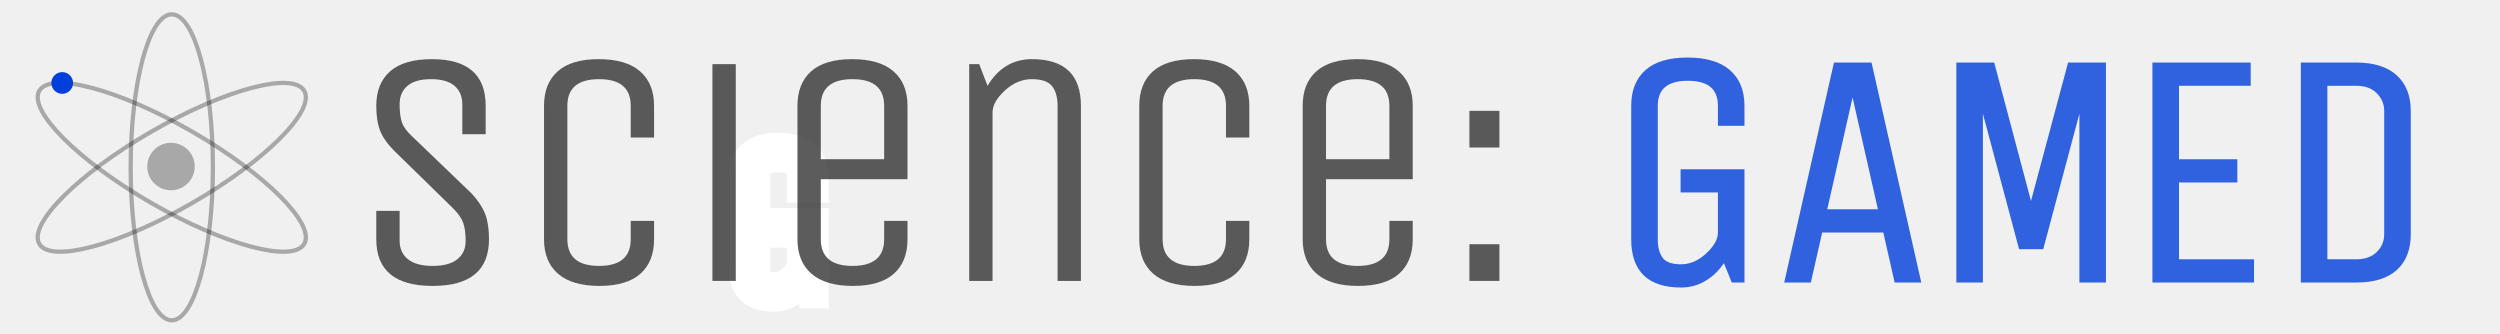
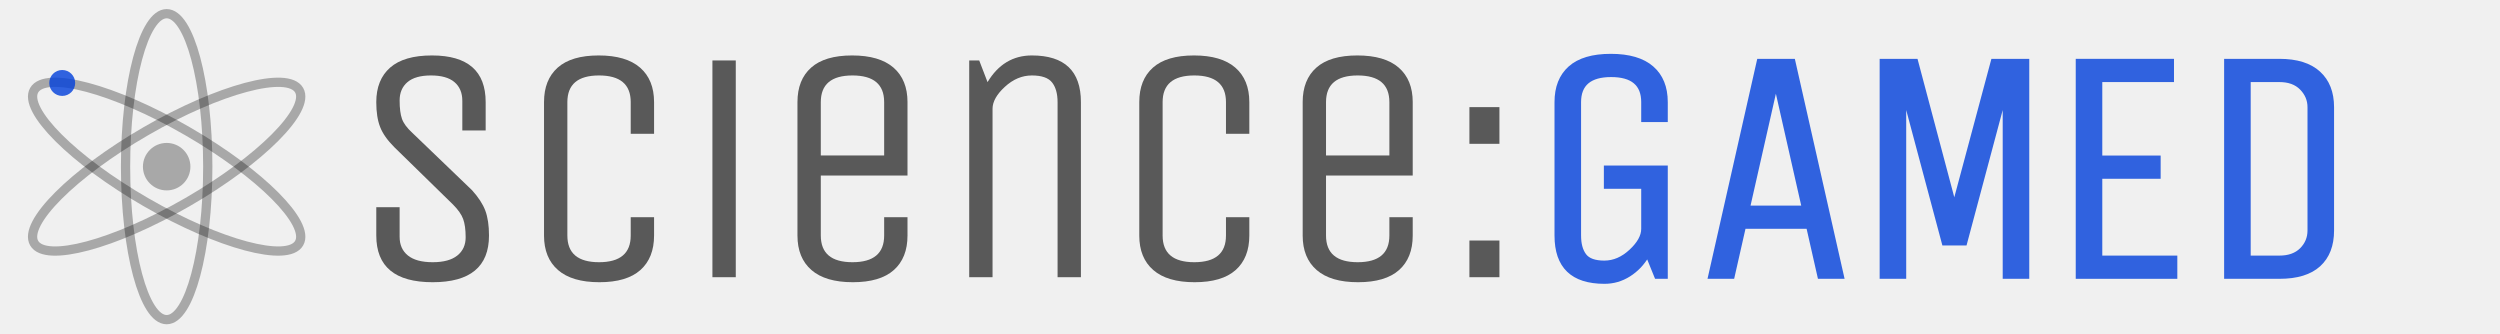
<svg xmlns="http://www.w3.org/2000/svg" version="1.1" id="Layer_1" x="0px" y="0px" width="1350px" height="180px" viewBox="0 0 1350 180" enable-background="new 0 0 1350 180" xml:space="preserve">
-   <ellipse opacity="0.3" fill="none" stroke="#000000" stroke-width="2.298" stroke-miterlimit="10" cx="92.76" cy="90.357" rx="22.2" ry="82.606" />
-   <path opacity="0.3" fill="none" stroke="#000000" stroke-width="2.298" stroke-miterlimit="10" d="M103.859,71.13  c39.511,22.812,66.571,49.911,60.44,60.53c-6.133,10.618-43.13,0.733-82.64-22.076C42.148,86.771,15.09,59.672,21.221,49.053  C27.351,38.435,64.349,48.32,103.859,71.13z" />
-   <ellipse transform="matrix(-0.5 -0.866 0.866 -0.5 60.8828 215.866)" opacity="0.3" fill="none" stroke="#000000" stroke-width="2.298" stroke-miterlimit="10" cx="92.759" cy="90.357" rx="22.201" ry="82.608" />
-   <circle opacity="0.3" cx="92.33" cy="89.928" r="12.821" />
-   <circle fill="#003FDB" cx="33.594" cy="44.801" r="5.859" />
-   <g>
-     <g>
-       <path fill="#003FDB" stroke="#FFFFFF" stroke-width="14.067" stroke-miterlimit="10" d="M418.385,126.695v-7.285h22.098v40.066    h-3.643l-3.156-7.771c-1.7,2.914-3.928,5.241-6.678,6.981c-2.753,1.739-5.748,2.61-8.984,2.61    c-11.738,0-17.605-5.665-17.605-16.998V95.734c0-5.422,1.658-9.611,4.979-12.566c3.317-2.954,8.295-4.432,14.934-4.432    c6.636,0,11.655,1.478,15.055,4.432c3.4,2.956,5.1,7.145,5.1,12.566v6.678h-8.499v-6.678c0-6.475-3.845-9.713-11.534-9.713    c-7.691,0-11.534,3.238-11.534,9.713V144.3c0,3.077,0.646,5.464,1.942,7.163c1.294,1.7,3.662,2.55,7.103,2.55    c3.439,0,6.636-1.375,9.592-4.128c2.954-2.751,4.432-5.422,4.432-8.013v-15.177H418.385z" />
-     </g>
-   </g>
+   <ellipse opacity="0.3" fill="none" stroke="#000000" stroke-width="5" stroke-miterlimit="10" cx="90" cy="90" rx="22.2" ry="82.607" />
+   <path opacity="0.3" fill="none" stroke="#000000" stroke-width="5" stroke-miterlimit="10" d="M101.099,70.773  c39.511,22.813,66.571,49.911,60.44,60.53c-6.133,10.619-43.13,0.734-82.64-22.076C39.388,86.415,12.33,59.315,18.461,48.696  C24.591,38.078,61.588,47.963,101.099,70.773z" />
+   <ellipse transform="matrix(-0.5 -0.866 0.866 -0.5 57.0525 212.9399)" opacity="0.3" fill="none" stroke="#000000" stroke-width="5" stroke-miterlimit="10" cx="89.999" cy="90" rx="22.201" ry="82.608" />
+   <circle opacity="0.3" cx="90" cy="90.001" r="12.821" />
+   <circle opacity="0.8" fill="#003FDB" cx="33.595" cy="44.801" r="7" />
  <g opacity="0.8">
    <g>
-       <path fill="#333333" d="M264.061,129.185c0,16.81-10.146,25.211-30.434,25.211c-20.291,0-30.434-8.401-30.434-25.211v-15.307    h12.605v16.026c0,4.322,1.5,7.685,4.502,10.085c3,2.403,7.442,3.602,13.327,3.602c5.88,0,10.322-1.198,13.326-3.602    c2.998-2.4,4.502-5.673,4.502-9.814s-0.451-7.442-1.352-9.904c-0.9-2.459-2.732-5.07-5.492-7.833l-31.694-30.974    c-3.723-3.72-6.275-7.352-7.654-10.895c-1.381-3.54-2.071-8.014-2.071-13.416c0-8.042,2.49-14.254,7.473-18.638    c4.98-4.381,12.516-6.573,22.6-6.573c19.328,0,28.994,8.405,28.994,25.211v15.307h-12.605V56.433    c0-4.322-1.414-7.682-4.232-10.084c-2.822-2.4-7.055-3.602-12.695-3.602c-5.645,0-9.877,1.201-12.696,3.602    c-2.822,2.403-4.232,5.703-4.232,9.904c0,4.204,0.419,7.504,1.261,9.904c0.838,2.403,2.701,4.924,5.583,7.563l32.233,30.973    c3.48,3.844,5.881,7.535,7.203,11.075C263.398,119.311,264.061,123.782,264.061,129.185z" />
-       <path fill="#333333" d="M340.591,129.185v-9.904h12.605v9.904c0,8.044-2.462,14.257-7.383,18.638    c-4.924,4.382-12.308,6.573-22.149,6.573c-9.846,0-17.288-2.191-22.33-6.573c-5.042-4.381-7.563-10.594-7.563-18.638V57.153    c0-8.042,2.459-14.254,7.384-18.638c4.921-4.381,12.304-6.573,22.149-6.573c9.843,0,17.287,2.192,22.33,6.573    c5.042,4.384,7.562,10.596,7.562,18.638V74.26h-12.605V57.153c0-9.604-5.703-14.406-17.107-14.406    c-11.406,0-17.107,4.803-17.107,14.406v72.032c0,9.606,5.701,14.406,17.107,14.406    C334.888,143.591,340.591,138.791,340.591,129.185z" />
-       <path fill="#333333" d="M397.313,151.694h-12.605V34.643h12.605V151.694z" />
-       <path fill="#333333" d="M477.447,129.185v-9.904h12.605v9.904c0,8.044-2.462,14.257-7.383,18.638    c-4.924,4.382-12.308,6.573-22.149,6.573c-9.846,0-17.288-2.191-22.33-6.573c-5.042-4.381-7.563-10.594-7.563-18.638V57.153    c0-8.042,2.459-14.254,7.384-18.638c4.921-4.381,12.304-6.573,22.149-6.573c9.843,0,17.287,2.192,22.33,6.573    c5.042,4.384,7.562,10.596,7.562,18.638v39.618h-46.82v32.414c0,9.606,5.701,14.406,17.107,14.406    C471.744,143.591,477.447,138.791,477.447,129.185z M443.232,57.153v28.813h34.215V57.153c0-9.604-5.703-14.406-17.107-14.406    C448.934,42.747,443.232,47.549,443.232,57.153z" />
-       <path fill="#333333" d="M535.973,151.694h-12.605V34.643h5.402l4.502,11.706c5.763-9.604,13.745-14.407,23.951-14.407    c17.647,0,26.472,8.405,26.472,25.211v94.542h-12.606V57.153c0-4.561-0.99-8.104-2.971-10.625    c-1.981-2.521-5.613-3.781-10.895-3.781c-5.284,0-10.146,2.042-14.587,6.123c-4.442,4.083-6.663,8.044-6.663,11.885V151.694z" />
-       <path fill="#333333" d="M662.027,129.185v-9.904h12.605v9.904c0,8.044-2.462,14.257-7.383,18.638    c-4.924,4.382-12.308,6.573-22.149,6.573c-9.846,0-17.288-2.191-22.33-6.573c-5.042-4.381-7.563-10.594-7.563-18.638V57.153    c0-8.042,2.459-14.254,7.384-18.638c4.921-4.381,12.304-6.573,22.149-6.573c9.843,0,17.287,2.192,22.33,6.573    c5.042,4.384,7.562,10.596,7.562,18.638V74.26h-12.605V57.153c0-9.604-5.703-14.406-17.107-14.406    c-11.406,0-17.107,4.803-17.107,14.406v72.032c0,9.606,5.701,14.406,17.107,14.406    C656.324,143.591,662.027,138.791,662.027,129.185z" />
-       <path fill="#333333" d="M750.265,129.185v-9.904h12.605v9.904c0,8.044-2.462,14.257-7.383,18.638    c-4.924,4.382-12.308,6.573-22.149,6.573c-9.846,0-17.288-2.191-22.33-6.573c-5.042-4.381-7.563-10.594-7.563-18.638V57.153    c0-8.042,2.459-14.254,7.384-18.638c4.921-4.381,12.304-6.573,22.149-6.573c9.843,0,17.287,2.192,22.33,6.573    c5.042,4.384,7.562,10.596,7.562,18.638v39.618h-46.82v32.414c0,9.606,5.701,14.406,17.107,14.406    C744.562,143.591,750.265,138.791,750.265,129.185z M716.05,57.153v28.813h34.215V57.153c0-9.604-5.703-14.406-17.107-14.406    C721.751,42.747,716.05,47.549,716.05,57.153z" />
-       <path fill="#333333" d="M809.69,79.663h-16.207V59.854h16.207V79.663z M809.69,151.694h-16.207v-19.809h16.207V151.694z" />
-       <path fill="#003FDB" stroke="#003FDB" stroke-width="1.739" stroke-miterlimit="10" d="M908.372,103.073V92.269h32.774v59.426    h-5.402l-4.682-11.525c-2.521,4.322-5.824,7.774-9.904,10.354c-4.083,2.581-8.525,3.872-13.326,3.872    c-17.408,0-26.111-8.401-26.111-25.211V57.153c0-8.042,2.459-14.254,7.384-18.638c4.921-4.381,12.304-6.573,22.149-6.573    c9.843,0,17.287,2.192,22.33,6.573c5.042,4.384,7.562,10.596,7.562,18.638v9.904h-12.605v-9.904    c0-9.604-5.703-14.406-17.107-14.406c-11.406,0-17.107,4.803-17.107,14.406v72.032c0,4.563,0.96,8.104,2.882,10.625    c1.919,2.521,5.43,3.781,10.534,3.781c5.102,0,9.843-2.04,14.227-6.123c4.381-4.08,6.572-8.041,6.572-11.885v-22.51H908.372z" />
-       <path fill="#003FDB" stroke="#003FDB" stroke-width="1.739" stroke-miterlimit="10" d="M991.028,34.643h18.908l26.472,117.052    h-12.605l-6.123-27.012h-34.395l-6.123,27.012h-12.605L991.028,34.643z M1000.393,48.689l-14.767,65.189h29.533L1000.393,48.689z" />
-       <path fill="#003FDB" stroke="#003FDB" stroke-width="1.739" stroke-miterlimit="10" d="M1069.901,151.694h-12.605V34.643h18.908    l20.529,77.254l20.709-77.254h18.908v117.052h-12.605V54.812l-21.069,78.875h-11.705l-21.069-78.875V151.694z" />
-       <path fill="#003FDB" stroke="#003FDB" stroke-width="1.739" stroke-miterlimit="10" d="M1216.304,151.694h-53.123V34.643h51.322    v10.805h-38.717v41.418h31.514v10.805h-31.514v43.219h40.518V151.694z" />
-       <path fill="#003FDB" stroke="#003FDB" stroke-width="1.739" stroke-miterlimit="10" d="M1272.308,151.694h-28.993V34.643h28.993    c9.364,0,16.477,2.223,21.339,6.663c4.862,4.443,7.293,10.625,7.293,18.548v66.629c0,8.044-2.402,14.257-7.203,18.638    C1288.934,149.505,1281.79,151.694,1272.308,151.694z M1288.334,126.483V59.854c0-3.841-1.412-7.203-4.231-10.084    c-2.822-2.881-6.753-4.322-11.795-4.322h-16.388v95.442h16.388c5.042,0,8.973-1.41,11.795-4.231    C1286.922,133.838,1288.334,130.445,1288.334,126.483z" />
+       <path fill="#333333" d="M264.061,127.185c0,16.81-10.146,25.211-30.434,25.211c-20.291,0-30.434-8.401-30.434-25.211v-15.307    h12.605v16.026c0,4.322,1.5,7.685,4.502,10.085c3,2.403,7.442,3.602,13.327,3.602c5.88,0,10.322-1.198,13.326-3.602    c2.998-2.4,4.502-5.673,4.502-9.814s-0.451-7.442-1.352-9.904c-0.9-2.459-2.732-5.07-5.492-7.833l-31.694-30.974    c-3.723-3.72-6.275-7.352-7.654-10.895c-1.381-3.54-2.071-8.014-2.071-13.416c0-8.042,2.49-14.254,7.473-18.638    c4.98-4.381,12.516-6.573,22.6-6.573c19.328,0,28.994,8.405,28.994,25.211v15.307h-12.605V54.433    c0-4.322-1.414-7.682-4.232-10.084c-2.822-2.4-7.055-3.602-12.695-3.602c-5.645,0-9.877,1.201-12.696,3.602    c-2.822,2.403-4.232,5.703-4.232,9.904c0,4.204,0.419,7.504,1.261,9.904c0.838,2.403,2.701,4.924,5.583,7.563l32.233,30.973    c3.48,3.844,5.881,7.535,7.203,11.075C263.398,117.311,264.061,121.782,264.061,127.185z" />
+       <path fill="#333333" d="M340.591,127.185v-9.904h12.605v9.904c0,8.044-2.462,14.257-7.383,18.638    c-4.924,4.382-12.308,6.573-22.149,6.573c-9.846,0-17.288-2.191-22.33-6.573c-5.042-4.381-7.563-10.594-7.563-18.638V55.153    c0-8.042,2.459-14.254,7.384-18.638c4.921-4.381,12.304-6.573,22.149-6.573c9.843,0,17.287,2.192,22.33,6.573    c5.042,4.384,7.562,10.596,7.562,18.638V72.26h-12.605V55.153c0-9.604-5.703-14.406-17.107-14.406    c-11.406,0-17.107,4.803-17.107,14.406v72.032c0,9.606,5.701,14.406,17.107,14.406    C334.888,141.591,340.591,136.791,340.591,127.185z" />
+       <path fill="#333333" d="M397.314,149.694h-12.605V32.643h12.605V149.694z" />
+       <path fill="#333333" d="M477.447,127.185v-9.904h12.605v9.904c0,8.044-2.462,14.257-7.383,18.638    c-4.924,4.382-12.308,6.573-22.149,6.573c-9.846,0-17.288-2.191-22.33-6.573c-5.042-4.381-7.563-10.594-7.563-18.638V55.153    c0-8.042,2.459-14.254,7.384-18.638c4.921-4.381,12.304-6.573,22.149-6.573c9.843,0,17.287,2.192,22.33,6.573    c5.042,4.384,7.562,10.596,7.562,18.638v39.618h-46.82v32.414c0,9.606,5.701,14.406,17.107,14.406    C471.744,141.591,477.447,136.791,477.447,127.185z M443.232,55.153v28.813h34.215V55.153c0-9.604-5.703-14.406-17.107-14.406    C448.934,40.747,443.232,45.549,443.232,55.153z" />
+       <path fill="#333333" d="M535.974,149.694h-12.605V32.643h5.402l4.502,11.706c5.763-9.604,13.745-14.407,23.951-14.407    c17.647,0,26.472,8.405,26.472,25.211v94.542h-12.606V55.153c0-4.561-0.99-8.104-2.971-10.625    c-1.981-2.521-5.613-3.781-10.895-3.781c-5.284,0-10.146,2.042-14.587,6.123c-4.442,4.083-6.663,8.044-6.663,11.885V149.694z" />
+       <path fill="#333333" d="M662.027,127.185v-9.904h12.605v9.904c0,8.044-2.462,14.257-7.383,18.638    c-4.924,4.382-12.308,6.573-22.149,6.573c-9.846,0-17.288-2.191-22.33-6.573c-5.042-4.381-7.563-10.594-7.563-18.638V55.153    c0-8.042,2.459-14.254,7.384-18.638c4.921-4.381,12.304-6.573,22.149-6.573c9.843,0,17.287,2.192,22.33,6.573    c5.042,4.384,7.562,10.596,7.562,18.638V72.26h-12.605V55.153c0-9.604-5.703-14.406-17.107-14.406    c-11.406,0-17.107,4.803-17.107,14.406v72.032c0,9.606,5.701,14.406,17.107,14.406    C656.324,141.591,662.027,136.791,662.027,127.185z" />
+       <path fill="#333333" d="M750.265,127.185v-9.904h12.605v9.904c0,8.044-2.462,14.257-7.383,18.638    c-4.924,4.382-12.308,6.573-22.149,6.573c-9.846,0-17.288-2.191-22.33-6.573c-5.042-4.381-7.563-10.594-7.563-18.638V55.153    c0-8.042,2.459-14.254,7.384-18.638c4.921-4.381,12.304-6.573,22.149-6.573c9.843,0,17.287,2.192,22.33,6.573    c5.042,4.384,7.562,10.596,7.562,18.638v39.618h-46.82v32.414c0,9.606,5.701,14.406,17.107,14.406    C744.562,141.591,750.265,136.791,750.265,127.185z M716.05,55.153v28.813h34.215V55.153c0-9.604-5.703-14.406-17.107-14.406    C721.751,40.747,716.05,45.549,716.05,55.153z" />
+       <path fill="#333333" d="M809.691,77.663h-16.207V57.854h16.207V77.663z M809.691,149.694h-16.207v-19.809h16.207V149.694z" />
+       <path fill="#003FDB" stroke="#003FDB" stroke-width="1.739" stroke-miterlimit="10" d="M866.955,101.073V90.269h32.774v59.426    h-5.402l-4.682-11.525c-2.521,4.322-5.824,7.774-9.904,10.354c-4.083,2.581-8.525,3.872-13.326,3.872    c-17.408,0-26.111-8.401-26.111-25.211V55.153c0-8.042,2.459-14.254,7.384-18.638c4.921-4.381,12.304-6.573,22.149-6.573    c9.843,0,17.287,2.192,22.33,6.573c5.042,4.384,7.562,10.596,7.562,18.638v9.904h-12.605v-9.904    c0-9.604-5.703-14.406-17.107-14.406c-11.406,0-17.107,4.803-17.107,14.406v72.032c0,4.563,0.96,8.104,2.882,10.625    c1.919,2.521,5.43,3.781,10.534,3.781c5.102,0,9.843-2.04,14.227-6.123c4.381-4.08,6.572-8.041,6.572-11.885v-22.51H866.955z" />
+       <path fill="#003FDB" stroke="#003FDB" stroke-width="1.739" stroke-miterlimit="10" d="M949.612,32.643h18.908l26.472,117.052    h-12.605l-6.123-27.012h-34.395l-6.123,27.012h-12.605L949.612,32.643z M958.977,46.689l-14.767,65.189h29.533L958.977,46.689z" />
+       <path fill="#003FDB" stroke="#003FDB" stroke-width="1.739" stroke-miterlimit="10" d="M1028.484,149.694h-12.605V32.643h18.908    l20.529,77.254l20.709-77.254h18.908v117.052h-12.605V52.812l-21.069,78.875h-11.705l-21.069-78.875V149.694z" />
+       <path fill="#003FDB" stroke="#003FDB" stroke-width="1.739" stroke-miterlimit="10" d="M1174.888,149.694h-53.123V32.643h51.322    v10.805h-38.717v41.418h31.514v10.805h-31.514v43.219h40.518V149.694z" />
+       <path fill="#003FDB" stroke="#003FDB" stroke-width="1.739" stroke-miterlimit="10" d="M1230.892,149.694h-28.993V32.643h28.993    c9.364,0,16.477,2.223,21.339,6.663c4.862,4.443,7.293,10.625,7.293,18.548v66.629c0,8.044-2.402,14.257-7.203,18.638    C1247.518,147.505,1240.374,149.694,1230.892,149.694z M1246.918,124.483V57.854c0-3.841-1.412-7.203-4.231-10.084    c-2.822-2.881-6.753-4.322-11.795-4.322h-16.388v95.442h16.388c5.042,0,8.973-1.41,11.795-4.231    C1245.506,131.838,1246.918,128.445,1246.918,124.483z" />
    </g>
  </g>
</svg>
